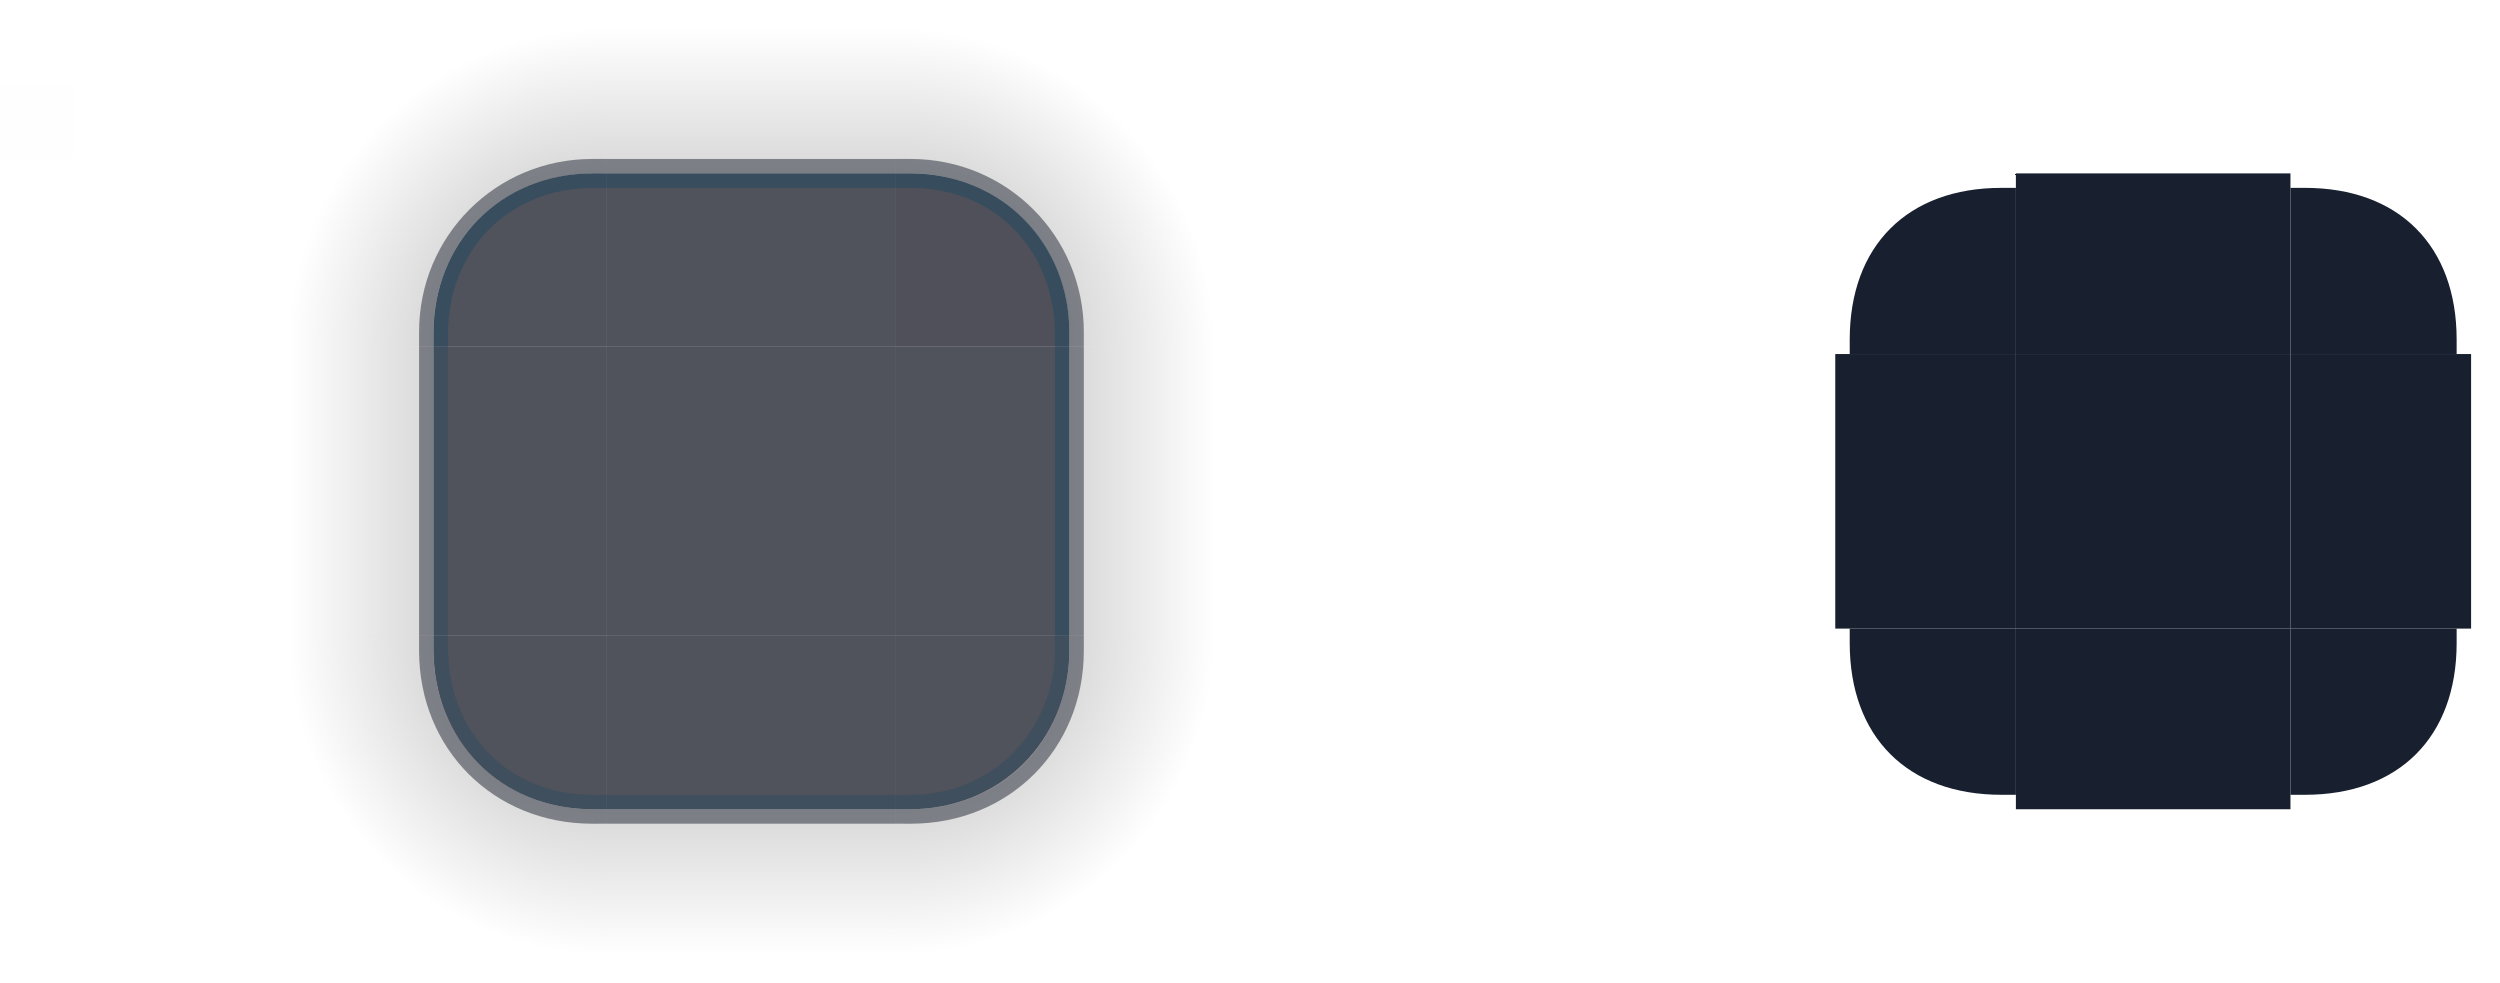
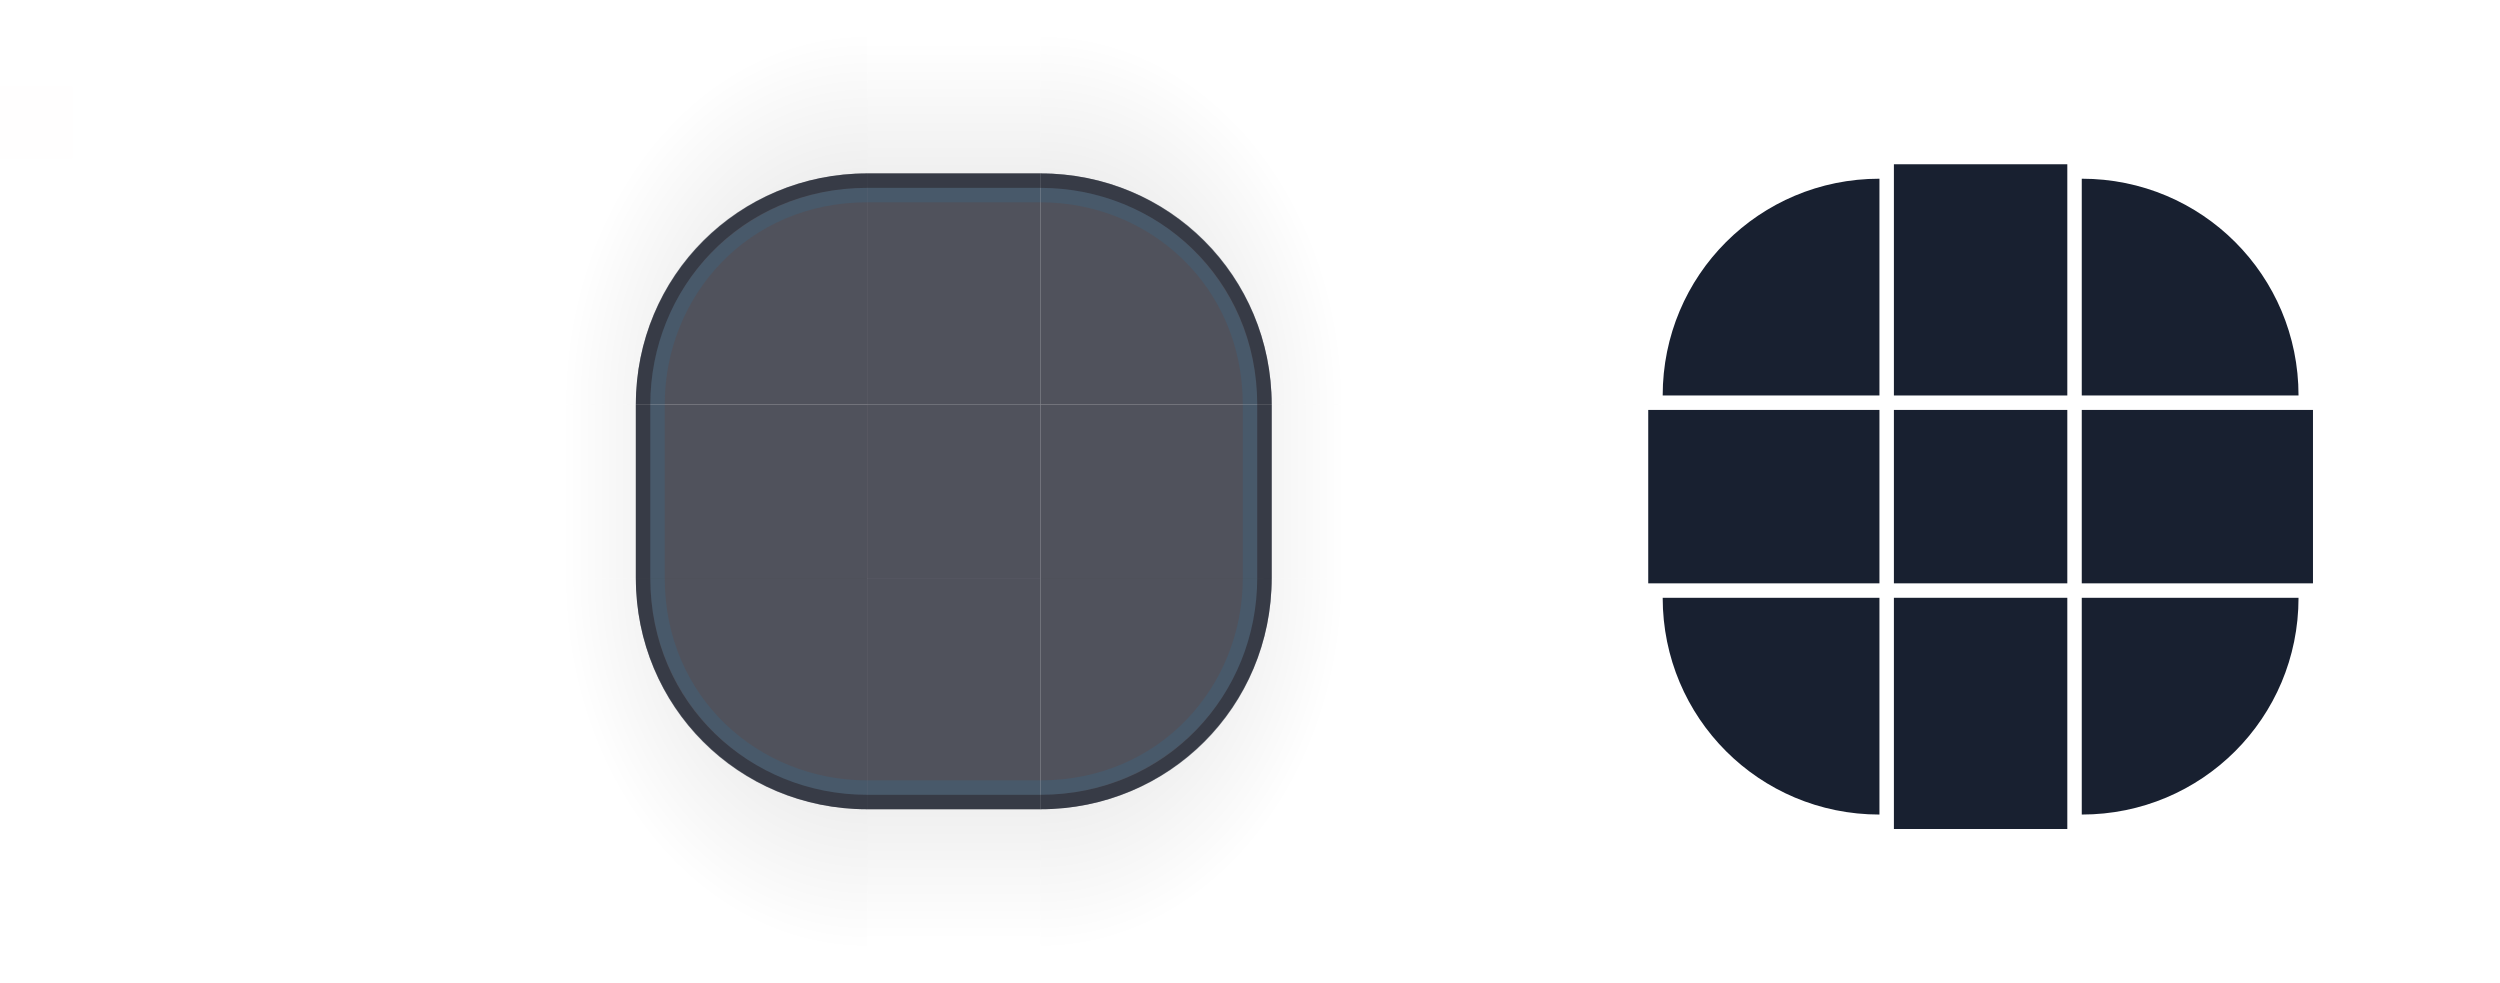
<svg xmlns="http://www.w3.org/2000/svg" xmlns:xlink="http://www.w3.org/1999/xlink" id="svg200" viewBox="0 0 173 68" version="1.1" height="68" width="173">
-   <style id="style2457" />
+   <style id="style2457">
+ .ColorScheme-Background { 
+     color:#1e2431;
+ }
+ </style>
  <defs id="defs24">
    <style type="text/css" id="current-color-scheme" />
    <radialGradient xlink:href="#a" gradientUnits="userSpaceOnUse" gradientTransform="matrix(2.1666e-7,1,-0.99999,2.1665e-7,1058.1,-6.2502)" r="6" cy="945.11" cx="54.25" id="b" />
    <radialGradient xlink:href="#a" gradientUnits="userSpaceOnUse" gradientTransform="rotate(-179.9999,40.32089,499.18)" r="6" cy="950.36" cx="7.643" id="c" />
    <radialGradient xlink:href="#a" gradientUnits="userSpaceOnUse" gradientTransform="translate(59.107,-903.77)" r="6" cy="911.76" cx="53.893" id="d" />
    <radialGradient xlink:href="#a" gradientUnits="userSpaceOnUse" gradientTransform="rotate(-90,-405.39,435.5899)" r="6" cy="913.97" cx="22.2" id="e" />
    <linearGradient xlink:href="#a" gradientUnits="userSpaceOnUse" y2="932.36" y1="932.36" x2="61" x1="55" id="f" />
    <linearGradient id="a">
      <stop id="stop8" offset="0" stop-opacity=".667" />
      <stop id="stop10" offset="1" stop-opacity="0" />
    </linearGradient>
    <linearGradient xlink:href="#a" gradientUnits="userSpaceOnUse" y2="932.36" y1="932.36" x2="-9" x1="-15" id="g" />
    <linearGradient xlink:href="#a" gradientUnits="userSpaceOnUse" gradientTransform="translate(58)" y2="54" y1="48" x2="51" x1="51" id="i" />
    <linearGradient xlink:href="#a" gradientUnits="userSpaceOnUse" y2="44" y1="44" x2="61" x1="55" id="h" />
    <linearGradient xlink:href="#a" gradientUnits="userSpaceOnUse" gradientTransform="translate(58)" y2="54" y1="48" x2="19" x1="19" id="k" />
    <linearGradient xlink:href="#a" gradientUnits="userSpaceOnUse" y2="44" y1="44" x2="9" x1="15" id="j" />
    <linearGradient xlink:href="#a" gradientUnits="userSpaceOnUse" y2="-35" y1="-35" x2="958.36" x1="952.36" id="l" />
    <linearGradient xlink:href="#a" gradientUnits="userSpaceOnUse" y2="12" y1="12" x2="61" x1="55" id="n" />
    <linearGradient xlink:href="#a" gradientUnits="userSpaceOnUse" gradientTransform="translate(58)" y2="2" y1="8" x2="51" x1="51" id="m" />
    <linearGradient xlink:href="#a" gradientUnits="userSpaceOnUse" y2="12" y1="12" x2="9" x1="15" id="p" />
    <linearGradient xlink:href="#a" gradientUnits="userSpaceOnUse" gradientTransform="translate(58)" y2="2" y1="8" x2="19" x1="19" id="o" />
    <linearGradient xlink:href="#a" gradientUnits="userSpaceOnUse" y2="-35" y1="-35" x2="-906.36" x1="-912.36" id="q" />
    <radialGradient gradientTransform="matrix(-3.5113632e-7,-1.833333,1.833333,-3.5113629e-7,55.00006,153.1667)" gradientUnits="userSpaceOnUse" r="6" fy="12" fx="77" cy="12" cx="77" id="radialGradient1033" xlink:href="#linearGradient4270" />
    <linearGradient id="linearGradient4270">
      <stop style="stop-color:#000000;stop-opacity:0.667" offset="0" id="stop4272" />
      <stop style="stop-color:#000000;stop-opacity:0;" offset="1" id="stop4274" />
    </linearGradient>
    <radialGradient gradientTransform="matrix(-3.5113632e-7,-1.833333,1.833333,-3.5113629e-7,55.00006,153.1667)" gradientUnits="userSpaceOnUse" r="6" fy="12" fx="77" cy="12" cx="77" id="radialGradient984" xlink:href="#linearGradient4270" />
    <radialGradient gradientTransform="matrix(-3.5113632e-7,-1.833333,1.833333,-3.5113629e-7,55.00006,153.1667)" gradientUnits="userSpaceOnUse" r="6" fy="12" fx="77" cy="12" cx="77" id="radialGradient992" xlink:href="#linearGradient4270" />
    <radialGradient gradientTransform="matrix(-3.5113632e-7,-1.833333,1.833333,-3.5113629e-7,55.00006,153.1667)" gradientUnits="userSpaceOnUse" r="6" fy="12" fx="77" cy="12" cx="77" id="radialGradient1000" xlink:href="#linearGradient4270" />
    <radialGradient gradientTransform="matrix(-3.5113632e-7,-1.833333,1.833333,-3.5113629e-7,55.00006,153.1667)" gradientUnits="userSpaceOnUse" r="6" fy="12" fx="77" cy="12" cx="77" id="radialGradient1029" xlink:href="#linearGradient4270" />
-     <radialGradient xlink:href="#linearGradient4270" id="radialGradient994" gradientUnits="userSpaceOnUse" gradientTransform="matrix(-2.7408701e-5,-5.425753,5.425806,-2.7408471e-5,-269.0729,1242.125)" cx="77" cy="12" fx="77" fy="12" r="6" />
-     <linearGradient xlink:href="#linearGradient4270" id="linearGradient981" gradientUnits="userSpaceOnUse" gradientTransform="matrix(2.000004,0,0,0.6250001,969.3659,190.875)" x1="-916.362" y1="-35" x2="-905.362" y2="-35" />
-     <radialGradient xlink:href="#linearGradient4270" id="radialGradient967" gradientUnits="userSpaceOnUse" gradientTransform="matrix(-1.8843096e-5,-3.730163,3.730165,-1.8843108e-5,-46.31032,1242.069)" cx="77" cy="12" fx="77" fy="12" r="6" />
-     <radialGradient xlink:href="#linearGradient4270" id="radialGradient991" gradientUnits="userSpaceOnUse" gradientTransform="matrix(-1.8843056e-5,-3.730155,3.730157,-1.8843069e-5,-47.32787,1239.016)" cx="77" cy="12" fx="77" fy="12" r="6" />
-     <radialGradient xlink:href="#linearGradient4270" id="radialGradient663" gradientUnits="userSpaceOnUse" gradientTransform="matrix(7.892059,-3.9867119e-5,3.9867144e-5,7.892064,-566.0782,604.7178)" cx="77" cy="12" fx="77" fy="12" r="6" />
-     <linearGradient xlink:href="#linearGradient4270" id="linearGradient1105" gradientUnits="userSpaceOnUse" gradientTransform="matrix(2.909187,0,0,0.9349688,2525.414,-782.1698)" x1="-916.362" y1="-35" x2="-905.362" y2="-35" />
-     <linearGradient xlink:href="#linearGradient4270" id="linearGradient2260" gradientUnits="userSpaceOnUse" gradientTransform="matrix(2.909122,0,0,0.909107,2868.624,894.8633)" x1="-916.362" y1="-35" x2="-905.362" y2="-35" />
-     <linearGradient xlink:href="#linearGradient4270" id="linearGradient3098" gradientUnits="userSpaceOnUse" gradientTransform="matrix(2.000004,0,0,0.6410254,2704.091,-176.8206)" x1="-916.362" y1="-34.6" x2="-905.362" y2="-34.6" />
+     <radialGradient r="6" fy="12" fx="77" cy="12" cx="77" gradientTransform="matrix(2.160942e-5,4.277782,-3.500007,1.7680452e-5,113.9983,-295.3894)" gradientUnits="userSpaceOnUse" id="radialGradient1031" xlink:href="#linearGradient4270" />
+     <radialGradient r="6" fy="12" fx="77" cy="12" cx="77" gradientTransform="matrix(-2.1609406e-5,4.277779,3.500004,1.768044e-5,18.00171,-295.3891)" gradientUnits="userSpaceOnUse" id="radialGradient1025" xlink:href="#linearGradient4270" />
+     <radialGradient r="6" fy="12" fx="77" cy="12" cx="77" gradientTransform="matrix(2.1609328e-5,-4.277763,-3.499992,-1.7680377e-5,113.9982,351.3878)" gradientUnits="userSpaceOnUse" id="radialGradient1019" xlink:href="#linearGradient4270" />
+     <linearGradient gradientTransform="matrix(0.8571447,0,0,1,8.99988,0)" y2="932.362" x2="59.5" y1="932.362" x1="49" gradientUnits="userSpaceOnUse" id="linearGradient4950" xlink:href="#linearGradient4270" />
+     <linearGradient gradientTransform="matrix(0.857143,0,0,1,-0.9999993,0)" y2="932.362" x2="-10.5" y1="932.362" x1="-21" gradientUnits="userSpaceOnUse" id="linearGradient4948" xlink:href="#linearGradient4270" />
+     <linearGradient gradientTransform="matrix(0.857139,0,0,1,137.1983,0)" y2="-35" x2="958.862" y1="-35" x1="946.362" gradientUnits="userSpaceOnUse" id="linearGradient4934" xlink:href="#linearGradient4270" />
+     <radialGradient r="6" fy="12" fx="77" cy="12" cx="77" gradientTransform="matrix(-2.1609313e-5,-4.277761,3.499989,-1.7680365e-5,18.00177,351.3876)" gradientUnits="userSpaceOnUse" id="radialGradient994" xlink:href="#linearGradient4270" />
+     <linearGradient gradientTransform="matrix(1.285728,0,0,1,264.4017,0)" y2="-35" x2="-905.862" y1="-35" x1="-918.362" gradientUnits="userSpaceOnUse" id="linearGradient4920" xlink:href="#linearGradient4270" />
  </defs>
+   <g style="opacity:0.25" transform="matrix(1.166664,0,0,1.166664,64.66661,-1080.753)" id="shadow-topleft">
+     <path id="path4828" transform="matrix(0.8571451,0,0,0.8571451,-55.42867,931.505)" d="M 32,-6 V 22 H 44 C 44,13.136 51.136,6 60,6 V -6 Z" style="opacity:1;fill:url(#radialGradient994);fill-opacity:1;fill-rule:evenodd;stroke:none;stroke-width:2.333px;stroke-linecap:butt;stroke-linejoin:miter;stroke-opacity:1" />
+   </g>
+   <g style="opacity:0.25" id="shadow-topright" transform="matrix(-1.166664,0,0,1.166664,67.33335,-1080.754)">
+     <path id="path1015" transform="matrix(-0.8571445,0,0,0.8571445,57.71441,931.5051)" d="M 72,-6 V 6 c 8.864,0 16,7.136 16,16 h 12 V -6 Z" style="opacity:1;fill:url(#radialGradient1019);fill-opacity:1;fill-rule:evenodd;stroke:none;stroke-width:2.333px;stroke-linecap:butt;stroke-linejoin:miter;stroke-opacity:1" />
+   </g>
+   <g style="opacity:0.25" id="shadow-bottomright" transform="matrix(-1.166669,0,0,-1.166669,67.33323,1148.759)">
+     <path id="path1027" transform="matrix(-0.8571408,0,0,-0.8571408,57.71406,979.5049)" d="m 88,34 c 0,8.864 -7.136,16 -16,16 v 12 h 28 V 34 Z" style="opacity:1;fill:url(#radialGradient1031);fill-opacity:1;fill-rule:evenodd;stroke:none;stroke-width:2.333px;stroke-linecap:butt;stroke-linejoin:miter;stroke-opacity:1" />
+   </g>
+   <g style="opacity:0.25" id="shadow-bottomleft" transform="matrix(1.166669,0,0,-1.166669,64.66675,1148.758)">
+     <path transform="matrix(0.8571414,0,0,-0.8571414,-55.42855,979.505)" id="path1021" d="M 32,34 V 62 H 60 V 50 C 51.136,50 44,42.864 44,34 Z" style="opacity:1;fill:url(#radialGradient1025);fill-opacity:1;fill-rule:evenodd;stroke:none;stroke-width:2.333px;stroke-linecap:butt;stroke-linejoin:miter;stroke-opacity:1" />
+   </g>
  <rect id="hint-tile-center" y="6" width="5" height="5" x="0" style="fill:#ff9955;opacity:0.01" />
+   <g id="center">
+     <rect style="stroke-width:0.375;stroke:none;fill-opacity:1;fill:#161826;opacity:0.75" id="rect2292" width="12" height="12" x="60" y="28" class="ColorScheme-Background" />
+   </g>
+   <g style="opacity:0.25" transform="matrix(0.3750033,0,0,1.55556,52.87489,-1397.456)" id="shadow-top">
+     <rect y="-51" x="-916.362" height="32" width="6" id="rect4820" style="opacity:1;fill:none;fill-opacity:1;stroke:none" transform="matrix(0,-1,-1,0,0,0)" />
+     <rect y="-51" x="-906.077" height="32" width="7.714" id="rect4822" style="opacity:1;fill:url(#linearGradient4920);fill-opacity:1;stroke:none;stroke-width:1.134" transform="matrix(0,-1,-1,0,0,0)" />
+     <rect transform="matrix(0,-1,-1,0,0,0)" style="opacity:1;fill:none;fill-opacity:1;stroke:none" id="rect4824" width="1" height="32" x="-911.362" y="-51" />
+   </g>
+   <g style="opacity:0.25" transform="matrix(0.3750033,0,0,2.333331,52.87489,-2172.843)" id="shadow-bottom">
+     <rect transform="rotate(90)" style="opacity:1;fill:none;fill-opacity:1;stroke:none" id="rect4856" width="6" height="32" x="948.362" y="-51" />
+     <rect transform="rotate(90)" style="opacity:1;fill:url(#linearGradient4934);fill-opacity:1;stroke:none;stroke-width:0.926" id="rect4858" width="5.143" height="32" x="955.219" y="-51" />
+     <rect y="-51" x="953.362" height="32" width="1" id="rect4860" style="opacity:1;fill:none;fill-opacity:1;stroke:none" transform="rotate(90)" />
+   </g>
+   <g style="opacity:0.25" transform="matrix(2.333333,0,0,0.3750037,15.66666,-315.6391)" id="shadow-left">
+     <rect transform="scale(-1,1)" style="opacity:1;fill:none;fill-opacity:1;stroke:none" id="rect4892" width="6" height="32" x="-19" y="916.362" />
+     <rect transform="scale(-1,1)" style="opacity:1;fill:url(#linearGradient4948);fill-opacity:1;stroke:none;stroke-width:0.926" id="rect4894" width="5.143" height="32" x="-12.143" y="916.362" />
+     <rect y="916.362" x="-14" height="32" width="1" id="rect4896" style="opacity:1;fill:none;fill-opacity:1;stroke:none" transform="scale(-1,1)" />
+   </g>
+   <g style="opacity:0.25" transform="matrix(2.333329,0,0,0.3750039,-46.9997,-315.6393)" id="shadow-right">
+     <rect y="916.362" x="51" height="32" width="6" id="rect4900" style="opacity:1;fill:none;fill-opacity:1;stroke:none" />
+     <rect y="916.362" x="57.857" height="32" width="5.143" id="rect4902" style="opacity:1;fill:url(#linearGradient4950);fill-opacity:1;stroke:none;stroke-width:0.926" />
+     <rect style="opacity:1;fill:none;fill-opacity:1;stroke:none" id="rect4904" width="1" height="32" x="56" y="916.362" />
+   </g>
  <rect y="-16" x="59" height="12" width="12" id="shadow-center" style="color:#eff0f1;opacity:0.01;fill:#008080;fill-opacity:1;stroke:none;stroke-width:0.375" />
-   <rect style="stroke:none;fill-opacity:1;fill:#161826;opacity:1" id="thick-center" width="32" height="32" x="223.381" y="13.508" />
-   <rect style="opacity:0.01;fill:#0066ff;fill-opacity:0.749;stroke:none;stroke-width:1.2;stroke-linejoin:round;paint-order:fill markers stroke" id="floating-center" width="33.429" height="33.429" x="64.64" y="-105.096" />
-   <g id="shadow-topleft" transform="matrix(0.6757824,0,0,0.6757886,179.8362,-533.0807)">
-     <path id="path4828" style="opacity:0.5;fill:url(#radialGradient994);stroke-width:1.48" d="m -239.48,788.828 v 35.514 h 17.757 v -1.48 c 0,-8.731 6.215,-16.277 16.684,-16.277 h 1.073 v -17.757 z" />
-     <path id="path962" style="color:#1e2431;fill:#1e2431;fill-opacity:0.5;stroke-width:1.516;stop-color:#1e2431" d="m -205.475,805.105 c -9.856,5.2e-4 -17.728,7.865 -17.728,17.721 v 1.516 h 1.48 v -1.516 c 0,-8.842 6.665,-16.197 16.248,-16.235 l 1.51,-0.006 v -1.48 z" />
+   <g id="topleft">
+     <path id="rect4159" d="m 60,12 c -8.864,0 -16,7.136 -16,16 l 16,-2.13e-4 v 0 2.13e-4 -2.13e-4 -16 z" style="stroke-width:2.667;stroke:none;fill-opacity:1;fill:#161826;opacity:0.75" class="ColorScheme-Background" />
+     <path id="rect4159-3" d="M 60,12 V 12 c -8.9,0 -16,7.059 -16,16 v 2.1e-4 L 45,28 v 0 H 44.9 44.8 44.7 45 c 0,-8 6.2,-15 15,-15 v 0 -0.5 z" style="stroke-width:2.667;stroke:none;fill-opacity:0.502;fill:#1e2431" class="ColorScheme-Background" />
+     <path id="rect4159-3-60" d="M 60,13 V 13 C 51.656,13 45,19.618 45,28 V 28 l 0.937,-2e-4 v 0 h -0.094 -0.094 -0.094 H 46 C 46,20.5 51.75,14 60,14 v -0.5 l -1.9e-4,-0.031 z" style="fill:#0495e2;fill-opacity:0.102;stroke:none;stroke-width:2.5" />
  </g>
-   <g id="top" transform="translate(146,-808.3622)">
-     <rect y="84" x="-832.362" height="20" width="12" id="rect4152" transform="matrix(0,-1,-1,0,0,0)" style="color:#1e2431;opacity:0.75;fill:#161826;fill-opacity:1;stroke-width:1.118;stop-color:#1e2431" />
-     <rect y="84" x="-821.362" height="20" width="1" id="rect972" transform="matrix(0,-1,-1,0,0,0)" style="fill:#024464;fill-opacity:0.3;stroke-width:0.323" />
+   <g id="topright">
+     <path id="rect4177" d="M 72,12 72,12 v 16 l 10e-7,3.07e-4 L 72,28 v 0 h 16 l 2e-6,3.07e-4 c 0,-8.864 -7.136,-16 -16,-16 z" style="stroke-width:2.667;stroke:none;fill-opacity:1;fill:#161826;opacity:0.75" class="ColorScheme-Background" />
+     <path id="rect4159-3-6" d="m 88,28 h 2.1e-4 c 0,-8.9 -7.059,-16 -16,-16 H 72 l 2.1e-4,1 v 0 -0.1 -0.1 -0.1 0.3 c 8,0 15,6.2 15,15 v 0 h 0.5 z" style="stroke-width:2.667;stroke:none;fill-opacity:0.502;fill:#1e2431" class="ColorScheme-Background" />
+     <path id="rect4159-3-60-2" d="M 87,28 H 87 C 87,19.656 80.382,13 72,13 H 72 l 2e-4,0.937 v 0 -0.094 -0.094 -0.094 L 72,14 c 7.5,0 14,5.75 14,14 V 28 l 0.531,-1.9e-4 z" style="fill:#0495e2;fill-opacity:0.102;stroke:none;stroke-width:2.5" />
  </g>
-   <g id="topleft" transform="matrix(0.9829454,0,0,0.9829868,18.0175,-882.078)">
-     <path d="m 23.412,909.552 c -6.592,0 -11.221,4.985 -11.221,11.19 v 1.017 h 12.208 l 5.4e-5,-12.208 z" id="rect4159" style="color:#1e2431;opacity:0.75;fill:#161826;fill-opacity:1;stroke-width:1.017;stop-color:#1e2431" />
-     <path id="path948-36" style="fill:#024464;fill-opacity:0.302;stroke-width:1.017" d="m 23.483,909.552 c -6.816,0 -11.293,5.087 -11.293,11.292 v 0.916 h 1.017 v -0.916 c 0,-5.683 4.067,-10.275 10.275,-10.275 h 0.915 v -1.017 z" />
+   <g id="bottomright">
+     <path id="rect4177-6" d="m 72,40 v -2.8e-4 16 2.8e-4 c 8.864,0 16,-7.136 16,-16 v -2.8e-4 H 72 v 0 z" style="stroke-width:2.667;stroke:none;fill-opacity:1;fill:#161826;opacity:0.75" class="ColorScheme-Background" />
+     <path id="rect4159-3-6-6" d="M 72,56 V 56 c 8.9,0 16,-7.059 16,-16 v -2.1e-4 L 87,40 v 0 h 0.1 0.1 0.1 -0.3 c 0,8 -6.2,15 -15,15 v 0 0.5 z" style="stroke-width:2.667;stroke:none;fill-opacity:0.502;fill:#1e2431" class="ColorScheme-Background" />
+     <path id="rect4159-3-60-2-6" d="m 72,55 v 2e-4 c 8.344,0 15,-6.618 15,-15 v -2e-4 l -0.937,2e-4 v 0 h 0.094 0.094 0.094 H 86 C 86,47.5 80.25,54 72,54 v 0 0.531 z" style="fill:#0495e2;fill-opacity:0.102;stroke:none;stroke-width:2.5" />
  </g>
-   <rect y="24" x="42" height="20" width="20" id="center" style="color:#1e2431;opacity:0.75;fill:#161826;fill-opacity:1;stroke-width:0.688;stop-color:#1e2431" />
-   <g id="shadow-top" transform="translate(221,-839.3622)">
-     <rect transform="matrix(0,-1,-1,0,0,0)" id="rect4820" width="24" height="20" x="-863.362" y="159" style="fill:none;stroke-width:0.966" />
-     <rect transform="matrix(0,-1,-1,0,0,0)" style="opacity:0.5;fill:url(#linearGradient981);stroke-width:0.913" id="rect4822" width="12" height="20" x="-851.362" y="159" />
-     <rect y="159" x="-851.362" height="20" width="1" id="rect986" style="color:#1e2431;fill:#1e2431;fill-opacity:0.5;stroke-width:0.913;stop-color:#1e2431" transform="matrix(0,-1,-1,0,0,0)" />
+   <g id="bottomleft">
+     <path id="path5048" d="m 44,40 c 0,8.864 7.136,16 16,16 v -2.8e-4 -16 2.8e-4 -2.8e-4 0 H 44 Z" style="stroke-width:2.667;stroke:none;fill-opacity:1;fill:#161826;opacity:0.75" class="ColorScheme-Background" />
+     <path id="rect4159-3-6-6-2" d="M 44,40 H 44 c 0,8.9 7.059,16 16,16 h 2.1e-4 L 60,55 v 0 0.1 0.1 0.1 V 55 C 52,55 45,48.8 45,40 v 0 h -0.5 z" style="stroke-width:2.667;stroke:none;fill-opacity:0.502;fill:#1e2431" class="ColorScheme-Background" />
+     <path id="rect4159-3-60-2-6-1" d="M 45,40 H 45 c 0,8.344 6.618,15 15,15 H 60 l -2e-4,-0.937 v 0 0.094 0.094 0.094 V 54 C 52.5,54 46,48.25 46,40 v 0 h -0.531 z" style="fill:#0495e2;fill-opacity:0.102;stroke:none;stroke-width:2.5" />
  </g>
-   <g id="shadow-bottomleft" transform="matrix(0.9829671,0,0,-0.9829761,43.52324,982.5914)">
-     <path id="path960" style="opacity:0.5;fill:url(#radialGradient967);stroke-width:1.017" d="m -25.965,930.431 v 24.416 h 12.208 v -1.017 c 0,-6.206 4.578,-11.191 11.191,-11.191 h 1.017 v -12.208 z" />
-     <path id="path963" style="color:#1e2431;opacity:1;fill:#1e2431;fill-opacity:0.5;stroke-width:1.042;stop-color:#1e2431" d="m -2.592,941.621 c -6.93,0 -12.183,5.253 -12.183,12.183 v 1.042 h 1.017 v -1.042 c 0,-6.352 4.813,-11.165 11.166,-11.165 h 1.042 v -1.017 z" />
+   <g id="top">
+     <rect transform="matrix(0,-1,-1,0,0,0)" style="stroke-width:1;stroke:none;fill-opacity:1;fill:#161826;opacity:0.75" id="rect4152" width="16" height="12" x="-28" y="-72" class="ColorScheme-Background" />
+     <rect y="-72" x="12" height="12" width="1" id="rect4148-1-2" style="stroke-width:0.25;stroke:none;fill-opacity:0.5;fill:#1e2431" transform="rotate(90)" class="ColorScheme-Background" />
+     <rect y="-72" x="13" height="12" width="1" id="rect4148-1-2-8" style="color:#eff0f1;fill:#0495e2;fill-opacity:0.102;stroke:none;stroke-width:0.25" transform="rotate(90)" />
  </g>
-   <g id="shadow-bottomright" transform="matrix(-0.9829866,0,0,-0.9829785,59.4762,979.5936)">
-     <path id="path985" style="opacity:0.5;fill:url(#radialGradient991);stroke-width:1.017" d="m -26.983,927.379 v 24.416 h 12.208 v -1.017 c 0,-6.199 4.578,-11.19 11.19,-11.19 h 1.017 v -12.208 z" />
-     <path id="path987" style="color:#1e2431;opacity:1;fill:#1e2431;fill-opacity:0.5;stroke-width:1.042;stop-color:#1e2431" d="m -3.61,938.569 c -6.93,0 -12.183,5.253 -12.183,12.183 v 1.042 h 1.017 v -1.042 c 0,-6.079 4.813,-11.165 11.165,-11.165 h 1.042 v -1.017 z" />
+   <g id="bottom">
+     <rect y="-72" x="40" height="12" width="16" id="rect4148" style="stroke-width:1;stroke:none;fill-opacity:1;fill:#161826;opacity:0.75" transform="rotate(90)" class="ColorScheme-Background" />
+     <rect y="-72" x="55" height="12" width="1" id="rect4148-1" style="stroke-width:0.25;stroke:none;fill-opacity:0.502;fill:#1e2431" transform="rotate(90)" class="ColorScheme-Background" />
+     <rect y="-72" x="54" height="12" width="1" id="rect4148-1-2-8-7" style="color:#eff0f1;fill:#0495e2;fill-opacity:0.102;stroke:none;stroke-width:0.25" transform="rotate(90)" />
  </g>
-   <g id="shadow-topright" transform="matrix(0.4646014,0,0,0.4646013,42.66765,-300.9511)">
-     <path id="path657" style="opacity:0.5;fill:url(#radialGradient663);stroke-width:2.152" d="M 93.268,647.762 H 41.611 v 25.829 h 2.152 c 12.914,0 23.676,9.945 23.676,23.838 v 1.991 h 25.829 z" />
-     <path id="path659" style="color:#1e2431;fill:#1e2431;fill-opacity:0.5;stroke-width:2.205;stop-color:#1e2431" d="m 69.593,697.214 c 0,-14.336 -11.465,-25.776 -25.787,-25.776 h -2.195 v 2.152 h 2.195 c 13.732,0 23.633,10.762 23.633,23.774 v 2.054 h 2.153 z" />
+   <g id="left">
+     <rect y="28" x="-60" height="12" width="16" id="rect4144" style="stroke-width:1;stroke:none;fill-opacity:1;fill:#161826;opacity:0.75" transform="scale(-1,1)" class="ColorScheme-Background" />
+     <rect y="-40" x="-45" height="12" width="1" id="rect4148-1-2-7-0" style="stroke-width:0.25;stroke:none;fill-opacity:0.502;fill:#1e2431" transform="scale(-1)" class="ColorScheme-Background" />
+     <rect y="-40" x="-46" height="12" width="1" id="rect4148-1-2-7-9" style="color:#eff0f1;fill:#0495e2;fill-opacity:0.102;stroke:none;stroke-width:0.25" transform="scale(-1)" />
  </g>
-   <g id="topright" transform="matrix(0.675819,0,0,0.6758087,143.8912,-529.7183)">
-     <path d="m -103.417,817.862 c 0,-8.878 -6.762,-16.277 -16.277,-16.277 h -1.48 v 17.757 h 17.757 z" id="rect4159-3" style="color:#1e2431;opacity:0.75;fill:#141622;fill-opacity:1;stroke-width:1.017;stop-color:#1e2431" />
-     <path id="path948-5" style="fill:#024464;fill-opacity:0.302;stroke-width:1.48" d="m -103.417,817.862 c 0,-9.322 -7.103,-16.277 -16.277,-16.277 h -1.48 l 3.3e-4,1.48 h 1.479 c 8.92,0 14.797,6.659 14.797,14.945 v 1.332 h 1.48 z" />
+   <g id="right">
+     <rect style="stroke-width:1;stroke:none;fill-opacity:1;fill:#161826;opacity:0.75" id="rect4140" width="16" height="12" x="72" y="28" class="ColorScheme-Background" />
+     <rect y="-40" x="-88" height="12" width="1" id="rect4148-1-2-7" style="stroke-width:0.25;stroke:none;fill-opacity:0.502;fill:#1e2431" transform="scale(-1)" class="ColorScheme-Background" />
+     <rect y="-40" x="-87" height="12" width="1" id="rect4148-1-2-7-9-2" style="color:#eff0f1;fill:#0495e2;fill-opacity:0.102;stroke:none;stroke-width:0.25" transform="scale(-1)" />
  </g>
-   <g id="shadow-right" transform="matrix(0.6874788,0,0,0.6684714,158.5598,-510.7331)">
-     <rect transform="scale(1,-1)" id="rect4820-7" width="34.91" height="29.091" x="-140.455" y="-829.853" style="fill:none;stroke-width:1.455" />
-     <rect transform="scale(1,-1)" style="opacity:0.5;fill:url(#linearGradient1105);stroke-width:1.347" id="rect4822-9" width="17.455" height="29.919" x="-123" y="-829.853" />
-     <rect y="-829.853" x="-123" height="29.919" width="1.455" id="rect986-2" style="color:#1e2431;fill:currentColor;fill-opacity:0.5;stroke-width:1.347;stop-color:#1e2431" transform="scale(1,-1)" />
-   </g>
-   <g id="shadow-left" transform="matrix(0.6874854,0,0,0.6874795,181.4319,-559.3253)">
-     <rect transform="scale(-1,1)" id="rect4820-7-6" width="34.909" height="29.091" x="202.815" y="848.499" style="fill:none;stroke-width:1.455" />
-     <rect transform="scale(-1,1)" style="opacity:0.5;fill:url(#linearGradient2260);stroke-width:1.328" id="rect4822-9-1" width="17.455" height="29.091" x="220.269" y="848.499" />
-     <rect y="848.499" x="220.269" height="29.092" width="1.455" id="rect986-2-2" style="color:#1e2431;fill:#1e2431;fill-opacity:0.5;stroke-width:1.328;stop-color:#1e2431" transform="scale(-1,1)" />
-   </g>
-   <g id="shadow-bottom" transform="translate(251,-827.3622)">
-     <rect transform="matrix(0,1,1,0,0,0)" id="rect4820-5" width="24" height="20" x="871.362" y="-209" style="fill:none;stroke-width:0.986" ry="0" rx="2" />
-     <rect transform="matrix(0,1,1,0,0,0)" style="opacity:0.5;fill:url(#linearGradient3098);stroke-width:0.924" id="rect4822-2" width="12" height="20" x="883.362" y="-209" ry="0" />
-     <rect y="-209" x="883.362" height="20" width="1" id="rect986-5" style="color:#1e2431;fill:currentColor;fill-opacity:0.5;stroke-width:0.913;stop-color:#1e2431" transform="matrix(0,1,1,0,0,0)" />
-   </g>
-   <g id="left" transform="matrix(0.6874789,0,0,0.6874572,123.8719,-575.6491)">
-     <rect y="872.271" x="119.09" height="29.093" width="17.455" id="rect4152-6" transform="scale(-1,1)" style="color:#1e2431;opacity:0.75;fill:#161826;fill-opacity:1;stroke-width:1.626;stop-color:#1e2431" class=" " />
-     <rect y="872.271" x="135.091" height="29.093" width="1.455" id="rect972-7" transform="scale(-1,1)" style="fill:#024464;fill-opacity:0.196;stroke-width:0.469" />
-   </g>
-   <g id="right" transform="matrix(0.6758102,0,0,0.6684992,84.894,-544.3392)">
-     <rect y="-880.09" x="-33.876" height="29.918" width="17.756" id="rect4152-2" transform="scale(1,-1)" style="color:#1e2431;opacity:0.75;fill:#161826;fill-opacity:1;stroke-width:1.663;stop-color:#1e2431" class=" " />
-     <rect y="-880.09" x="-17.6" height="29.918" width="1.48" id="rect972-9" transform="scale(1,-1)" style="fill:#024464;fill-opacity:0.302;stroke-width:0.48" />
-   </g>
-   <g id="bottom" transform="matrix(0.7155117,0,0,0.6758019,70.36666,-536.5176)">
-     <rect y="-39.645" x="859.006" height="27.952" width="17.757" id="rect4152-2-2" transform="matrix(0,1,1,0,0,0)" style="color:#1e2431;opacity:0.75;fill:#161826;fill-opacity:1;stroke-width:1.608;stop-color:#1e2431" class=" " />
-     <rect y="-39.645" x="875.283" height="27.952" width="1.48" id="rect972-9-7" transform="matrix(0,1,1,0,0,0)" style="fill:#024464;fill-opacity:0.196;stroke-width:0.464" />
-   </g>
-   <g id="bottomleft" transform="matrix(0.6758,0,0,0.6757747,152.1051,-572.8027)">
-     <path d="m -180.682,914.214 c 0,9.175 6.807,16.278 16.277,16.278 h 1.48 v -17.757 h -17.757 z" id="rect4159-9" style="color:#1e2431;opacity:0.75;fill:#161826;fill-opacity:1;stroke-width:1.48;stop-color:#1e2431" class=" " />
-     <path id="path948-3" style="fill:#024464;fill-opacity:0.196;stroke-width:1.48" d="m -180.682,913.77 c 0,9.915 7.103,16.722 16.277,16.722 h 1.48 l -1.4e-4,-1.48 h -1.48 c -8.624,0 -14.797,-6.365 -14.797,-15.091 v -1.186 h -1.48 z" />
-   </g>
-   <g id="bottomright" transform="matrix(0.6757914,0,0,0.6758016,107.1499,-574.5471)">
-     <path d="m -65.331,933.036 c 9.174,0 16.277,-7.103 16.277,-16.277 v -1.48 h -17.757 v 17.757 z" id="rect4159-6" style="color:#1e2431;opacity:0.75;fill:#161826;fill-opacity:1;stroke-width:1.48;stop-color:#1e2431" class=" " />
-     <path id="path948-1" style="fill:#024464;fill-opacity:0.196;stroke-width:1.48" d="m -65.331,933.036 c 9.026,0.003 16.277,-7.177 16.277,-16.277 v -1.48 h -1.48 v 1.48 c 0,7.695 -5.919,14.797 -14.797,14.797 h -1.48 v 1.479 z" />
-   </g>
-   <g id="mask-topleft" transform="matrix(0.9565197,0,0,0.9565197,258.9998,-1003.214)" style="fill:#182030;fill-opacity:1">
-     <path d="m -124.932,1062.408 v 0 h -1.045 c -6.795,0 -10.977,4.182 -10.977,10.977 v 1.045 h -1e-5 -1.045 13.068 v -12.023 -1.045 z" id="rect4159-36" style="color:#1e2431;fill:#182030;fill-opacity:1;stroke-width:1;stop-color:#1e2431" class=" " />
-   </g>
-   <g id="mask-center" transform="matrix(0.95,0,0,0.95,111.55,-892.3441)" style="fill:#182030;fill-opacity:1">
-     <rect y="965.099" x="29.421" height="20" width="20" id="center-6-3" style="color:#1e2431;fill:#182030;fill-opacity:1;stroke-width:0.688;stop-color:#1e2431" class=" " />
-   </g>
-   <g id="mask-top" style="fill:#182030;fill-opacity:1" transform="translate(254,-956.3622)">
-     <rect y="95.5" x="-980.862" height="19" width="12.5" id="rect4152-27" transform="matrix(0,-1,-1,0,0,0)" style="color:#1e2431;fill:#182030;fill-opacity:1;stroke-width:1.112;stop-color:#1e2431" class=" " />
-   </g>
-   <g id="mask-left" style="fill:#182030;fill-opacity:1" transform="translate(254,-956.3622)">
-     <rect y="980.862" x="114.5" height="19" width="12.5" id="rect4152-6-4" transform="scale(-1,1)" style="color:#1e2431;fill:#182030;fill-opacity:1;stroke-width:1.112;stop-color:#1e2431" class=" " />
-   </g>
-   <g id="mask-right" style="fill:#182030;fill-opacity:1" transform="translate(254,-956.3622)">
-     <rect y="-999.862" x="-95.5" height="19" width="12.5" id="rect4152-2-3" transform="scale(1,-1)" style="color:#1e2431;fill:#182030;fill-opacity:1;stroke-width:1.112;stop-color:#1e2431" class=" " />
-   </g>
-   <g id="mask-bottom" style="fill:#182030;fill-opacity:1" transform="translate(254,-956.3622)">
-     <rect y="-114.5" x="999.862" height="19" width="12.5" id="rect4152-2-2-0" transform="matrix(0,1,1,0,0,0)" style="color:#1e2431;fill:#182030;fill-opacity:1;stroke-width:1.112;stop-color:#1e2431" class=" " />
-   </g>
-   <g id="mask-topright" style="fill:#182030;fill-opacity:1" transform="translate(254,-956.3622)">
-     <path d="m -84,980.862 v 0 -1 c 0,-6.5 -4,-10.5 -10.5,-10.5 h -1 v -10e-6 -1 12.5 l 11.5,-1e-4 h 1 z" id="rect4159-36-3" style="color:#1e2431;fill:#182030;fill-opacity:1;stroke-width:0.957;stop-color:#1e2431" class=" " />
-   </g>
-   <g id="mask-bottomright" style="fill:#182030;fill-opacity:1" transform="translate(254,-956.3622)">
-     <path d="m -95.5,1011.362 v 0 h 1 c 6.5,0 10.5,-4 10.5,-10.5 v -1 0 h 1 -12.5 l 2e-4,11.5 v 1 z" id="rect4159-36-3-6" style="color:#1e2431;fill:#182030;fill-opacity:1;stroke-width:0.957;stop-color:#1e2431" class=" " />
-   </g>
-   <g id="mask-bottomleft" style="fill:#182030;fill-opacity:1" transform="translate(254,-956.3622)">
-     <path d="m -126,999.862 v 0 1 c 0,6.5 4,10.5 10.5,10.5 h 1 v 0 1 l 3e-4,-12.5 -11.5,2.1e-4 h -1 z" id="rect4159-36-3-6-7" style="color:#1e2431;fill:#182030;fill-opacity:1;stroke-width:0.957;stop-color:#1e2431" class=" " />
-   </g>
-   <rect id="shadow-hint-top-margin" height="10" style="fill:#ff00ff" width="2" x="50" y="85" />
-   <rect id="shadow-hint-bottom-margin" height="10" style="fill:#ff00ff" width="2" x="50" y="139" />
-   <rect id="shadow-hint-top-inset" height="10" style="fill:#00ff00" width="2" x="54" y="85" />
-   <rect id="shadow-hint-bottom-inset" height="10" style="fill:#00ff00" width="2" x="54" y="139" />
-   <rect id="shadow-hint-right-margin" height="2" style="fill:#ff00ff" width="10" x="75" y="118" />
-   <rect id="shadow-hint-left-margin" height="2" style="fill:#ff00ff" width="10" x="21" y="114" />
-   <rect id="shadow-hint-right-inset" height="2" style="fill:#00ff00" width="10" x="75" y="114" />
-   <rect id="shadow-hint-left-inset" height="2" style="fill:#00ff00" width="10" x="21" y="118" />
-   <rect id="hint-right-margin" height="4" style="fill:#ff00ff;stroke-width:1" width="4" x="-64.758" y="34" />
-   <rect id="hint-left-margin" height="4" style="fill:#ff00ff;stroke-width:1" width="4" x="-104.758" y="34" />
-   <rect id="hint-left-inset" height="4" style="fill:#00ff00" width="9.9999999e-09" x="-104.758" y="34" />
-   <rect id="hint-right-inset" height="4" style="fill:#00ff00" width="9.9999999e-09" x="-60.758" y="34" />
-   <rect id="hint-top-margin" height="4" style="fill:#ff00ff;stroke-width:1" width="4" x="-84" y="15" />
-   <rect id="hint-bottom-margin" height="4" style="fill:#ff00ff;stroke-width:1" width="4" x="-84" y="55" />
-   <rect id="hint-top-inset" height="9.9999999e-09" style="fill:#00ff00" width="4" x="-84" y="15" />
-   <rect id="hint-bottom-inset" height="9.9999999e-09" style="fill:#00ff00" width="4" x="-84" y="59" />
-   <rect style="fill:#0066ff;fill-opacity:0.989;stroke:none;stroke-width:0.585;stroke-linejoin:round;paint-order:fill markers stroke" id="floating-hint-bottom-margin" height="9" x="51.873" y="-42.545" rx="0" ry="0" width="4" />
-   <rect style="fill:#0066ff;fill-opacity:0.989;stroke:none;stroke-width:0.809;stroke-linejoin:round;paint-order:fill markers stroke" id="floating-hint-top-margin" height="9" x="51.251" y="-76.697" rx="0" ry="0" width="4" />
-   <rect transform="rotate(90)" style="fill:#0066ff;fill-opacity:0.996;stroke:none;stroke-width:1.341" id="floating-hint-right-margin" width="4" height="9" x="-54" y="-79.5" />
-   <rect transform="rotate(90)" y="-40.251" x="-60.697" height="9" width="4" id="floating-hint-left-margin" style="fill:#0066ff;fill-opacity:0.996;stroke:none;stroke-width:1.268" />
+   <rect style="stroke:none;fill-opacity:1;fill:#182030;opacity:0.9" id="thick-center" width="32" height="32" x="223.381" y="13.508" class="ColorScheme-Background" />
+   <rect id="mask-top" height="16" width="12" x="131.058" y="11.367" style="fill:#182030;fill-opacity:1" />
+   <rect id="mask-center" height="12" width="12" x="131.058" y="28.367" style="fill:#182030;fill-opacity:1" />
+   <rect id="mask-bottom" height="16" transform="scale(1,-1)" width="12" x="131.058" y="-57.367" style="fill:#182030;fill-opacity:1" />
+   <rect id="mask-left" height="12" width="16" x="114.058" y="28.367" style="fill:#182030;fill-opacity:1" />
+   <rect id="mask-right" height="12" width="16" x="144.058" y="28.367" style="fill:#182030;fill-opacity:1" />
+   <path id="mask-topleft" d="m 130.058,12.367 c -8.31,0 -15,6.69 -15,15 h -1 16 v -16 z" style="fill:#182030;fill-opacity:1" />
+   <path id="mask-topright" d="m 159.058,27.367 c 0,-8.31 -6.69,-15 -15,-15 v -1 16 h 16 z" style="fill:#182030;fill-opacity:1" />
+   <path id="mask-bottomleft" d="m 130.058,56.367 c -8.31,0 -15,-6.69 -15,-15 h -1 16 v 16 z" style="fill:#182030;fill-opacity:1" />
+   <path id="mask-bottomright" d="m 159.058,41.367 c 0,8.31 -6.69,15 -15,15 v 1 -16 h 16 z" style="fill:#182030;fill-opacity:1" />
+   <rect style="opacity:0.8;fill:#182030;fill-opacity:1;stroke:none;stroke-width:1.2;stroke-linejoin:round;paint-order:fill markers stroke" id="floating-center" width="33.429" height="33.429" x="65.102" y="-104.891" />
+   <rect style="fill:#0066ff;fill-opacity:0.989;stroke:none;stroke-width:0.585;stroke-linejoin:round;paint-order:fill markers stroke" id="floating-hint-bottom-margin" height="9" x="5" y="-79.454" rx="0" ry="0" width="4" />
+   <rect style="fill:#0066ff;fill-opacity:0.989;stroke:none;stroke-width:0.809;stroke-linejoin:round;paint-order:fill markers stroke" id="floating-hint-top-margin" height="9" x="4.378" y="-113.606" rx="0" ry="0" width="4" />
+   <rect transform="rotate(90)" style="fill:#0066ff;fill-opacity:0.996;stroke:none;stroke-width:1.341" id="floating-hint-right-margin" width="4" height="9" x="-90.909" y="-32.627" />
+   <rect transform="rotate(90)" y="6.622" x="-97.606" height="9" width="4" id="floating-hint-left-margin" style="fill:#0066ff;fill-opacity:0.996;stroke:none;stroke-width:1.268" />
+   <rect id="hint-right-margin" height="4" style="fill:#ff00ff;stroke-width:1" width="4" x="-97.81" y="27" />
+   <rect id="hint-left-margin" height="4" style="fill:#ff00ff;stroke-width:1" width="4" x="-137.81" y="27" />
+   <rect id="hint-left-inset" height="4" style="fill:#00ff00" width="9.9999999e-09" x="-137.81" y="27" />
+   <rect id="hint-right-inset" height="4" style="fill:#00ff00" width="9.9999999e-09" x="-93.81" y="27" />
+   <rect id="hint-top-margin" height="4" style="fill:#ff00ff;stroke-width:1" width="4" x="-117.052" y="8" />
+   <rect id="hint-bottom-margin" height="4" style="fill:#ff00ff;stroke-width:1" width="4" x="-117.052" y="48" />
+   <rect id="hint-top-inset" height="9.9999999e-09" style="fill:#00ff00" width="4" x="-117.052" y="8" />
+   <rect id="hint-bottom-inset" height="9.9999999e-09" style="fill:#00ff00" width="4" x="-117.052" y="52" />
+   <rect id="shadow-hint-top-margin" height="10" style="fill:#ff00ff" width="2" x="83" y="105" />
+   <rect id="shadow-hint-bottom-margin" height="10" style="fill:#ff00ff" width="2" x="83" y="159" />
+   <rect id="shadow-hint-top-inset" height="10" style="fill:#00ff00" width="2" x="87" y="105" />
+   <rect id="shadow-hint-bottom-inset" height="10" style="fill:#00ff00" width="2" x="87" y="159" />
+   <rect id="shadow-hint-right-margin" height="2" style="fill:#ff00ff" width="10" x="108" y="138" />
+   <rect id="shadow-hint-left-margin" height="2" style="fill:#ff00ff" width="10" x="54" y="134" />
+   <rect id="shadow-hint-right-inset" height="2" style="fill:#00ff00" width="10" x="108" y="134" />
+   <rect id="shadow-hint-left-inset" height="2" style="fill:#00ff00" width="10" x="54" y="138" />
</svg>
